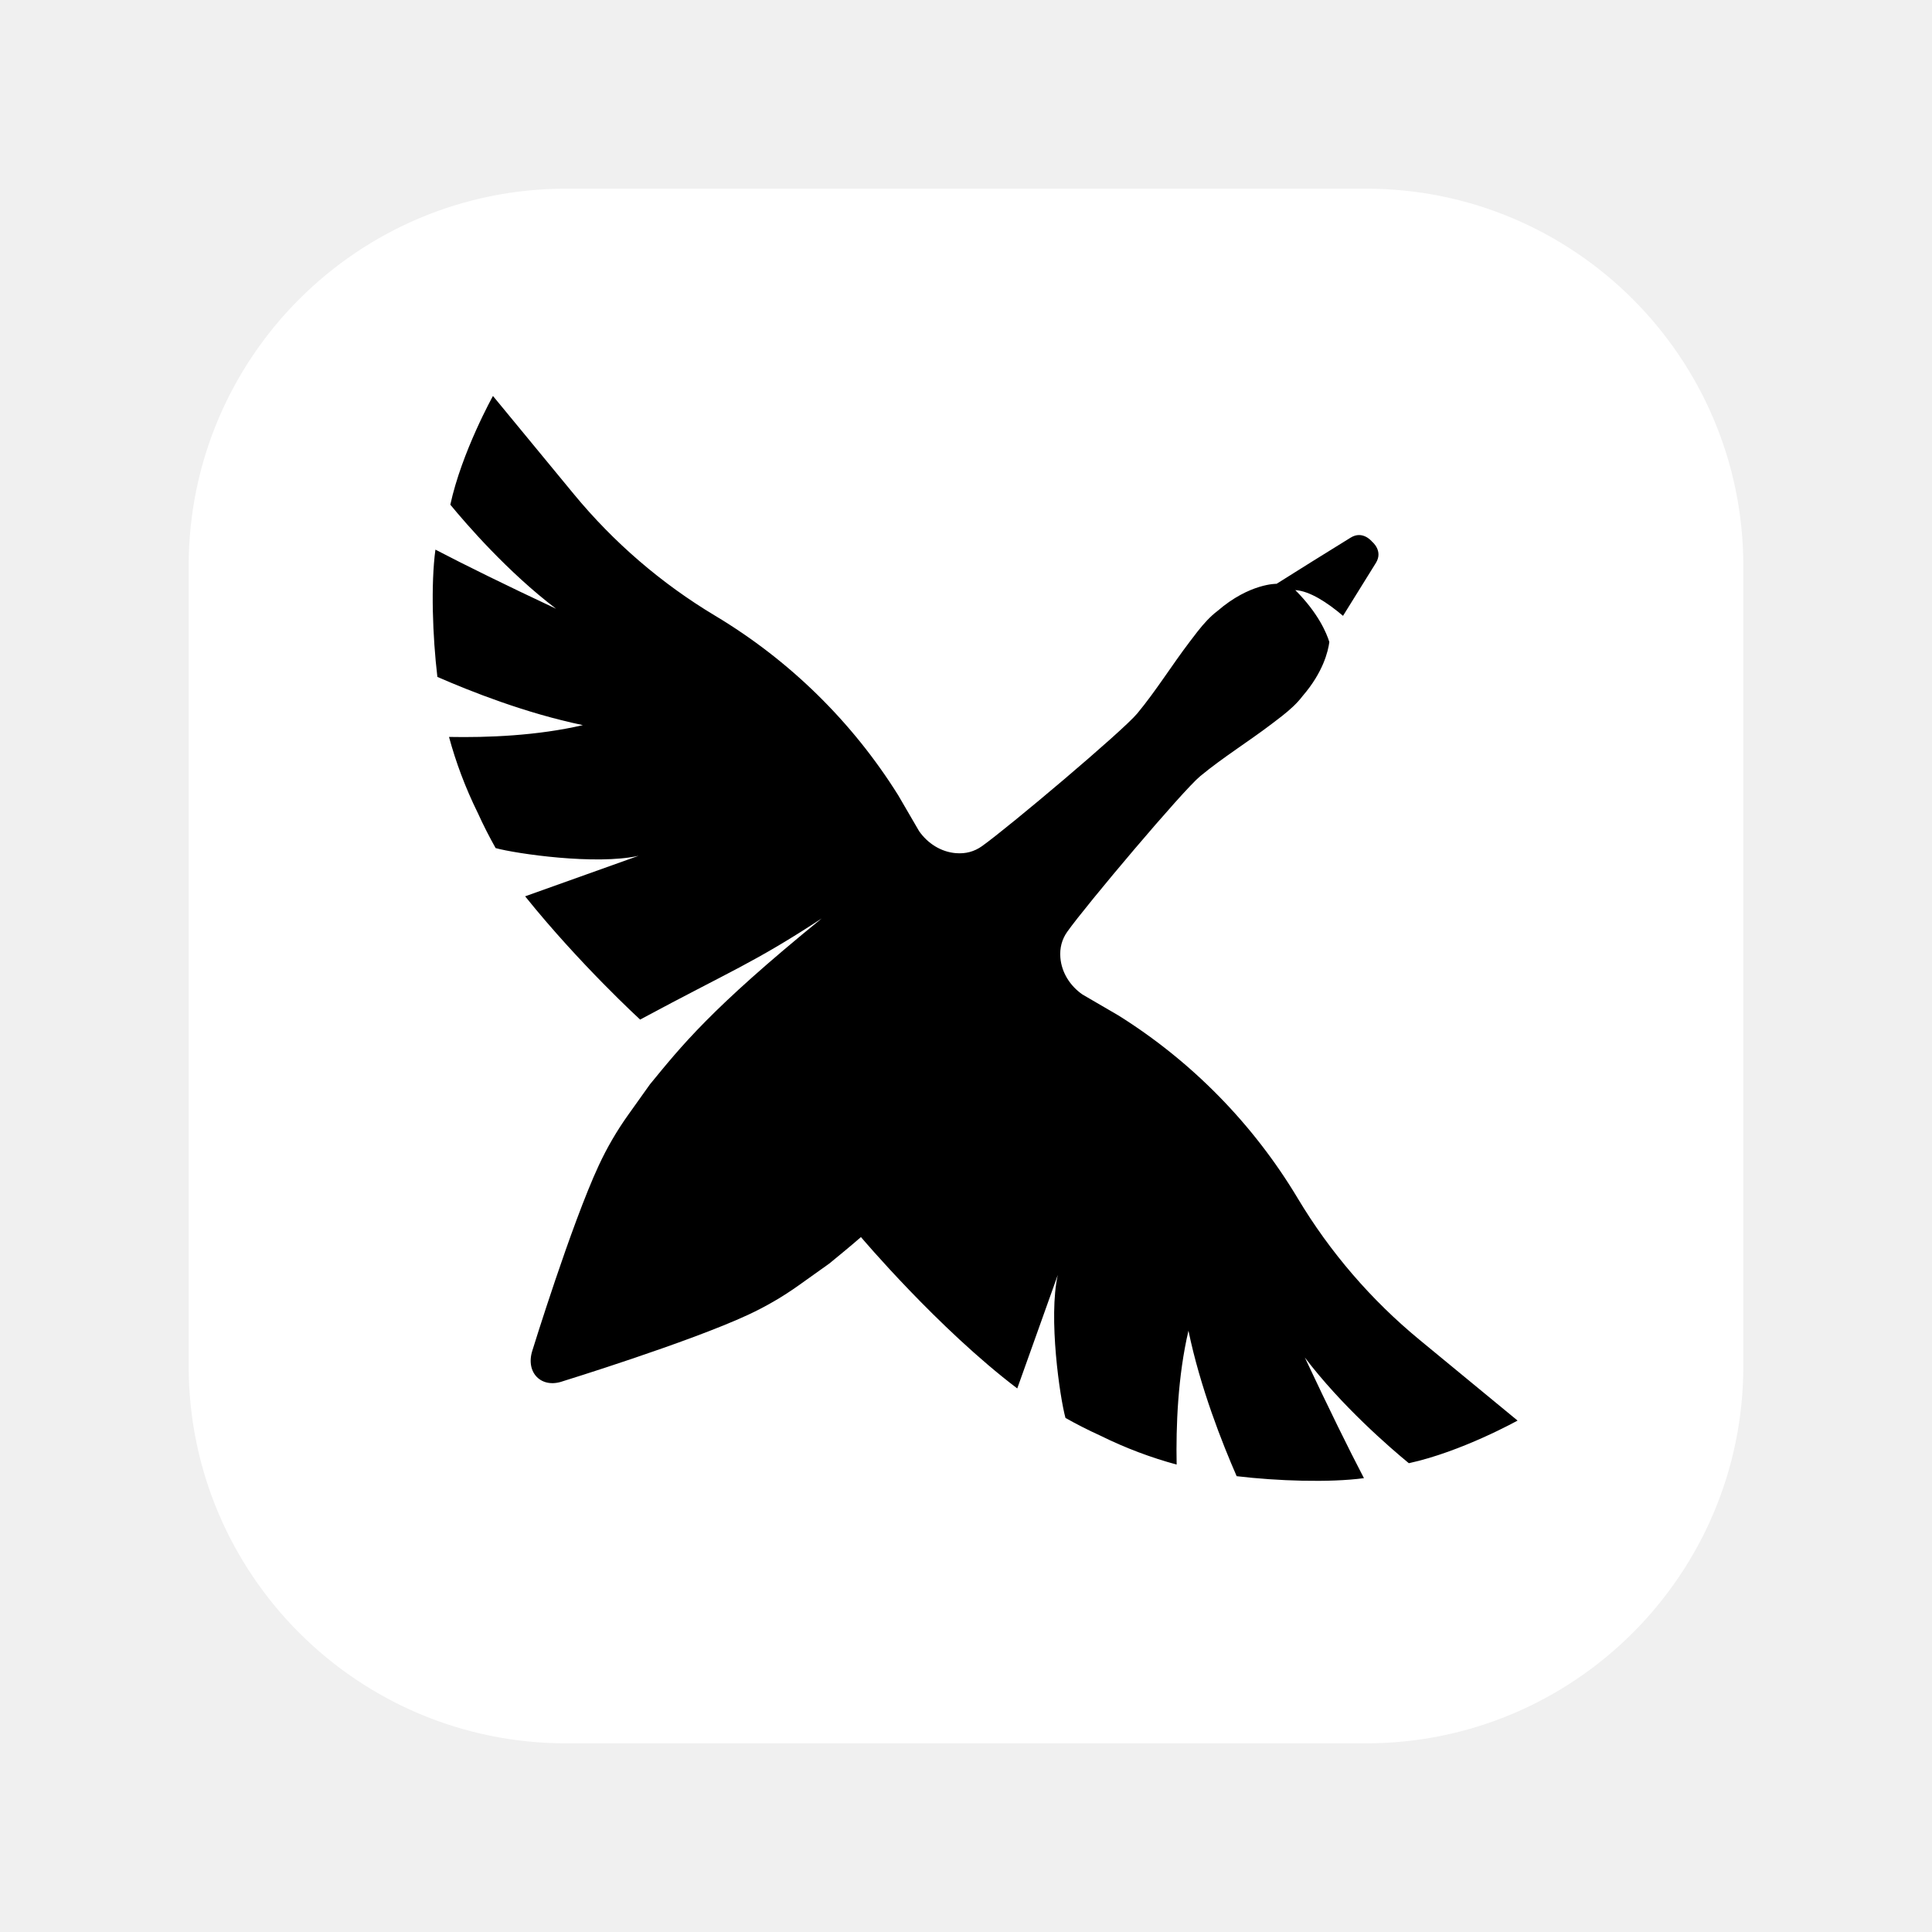
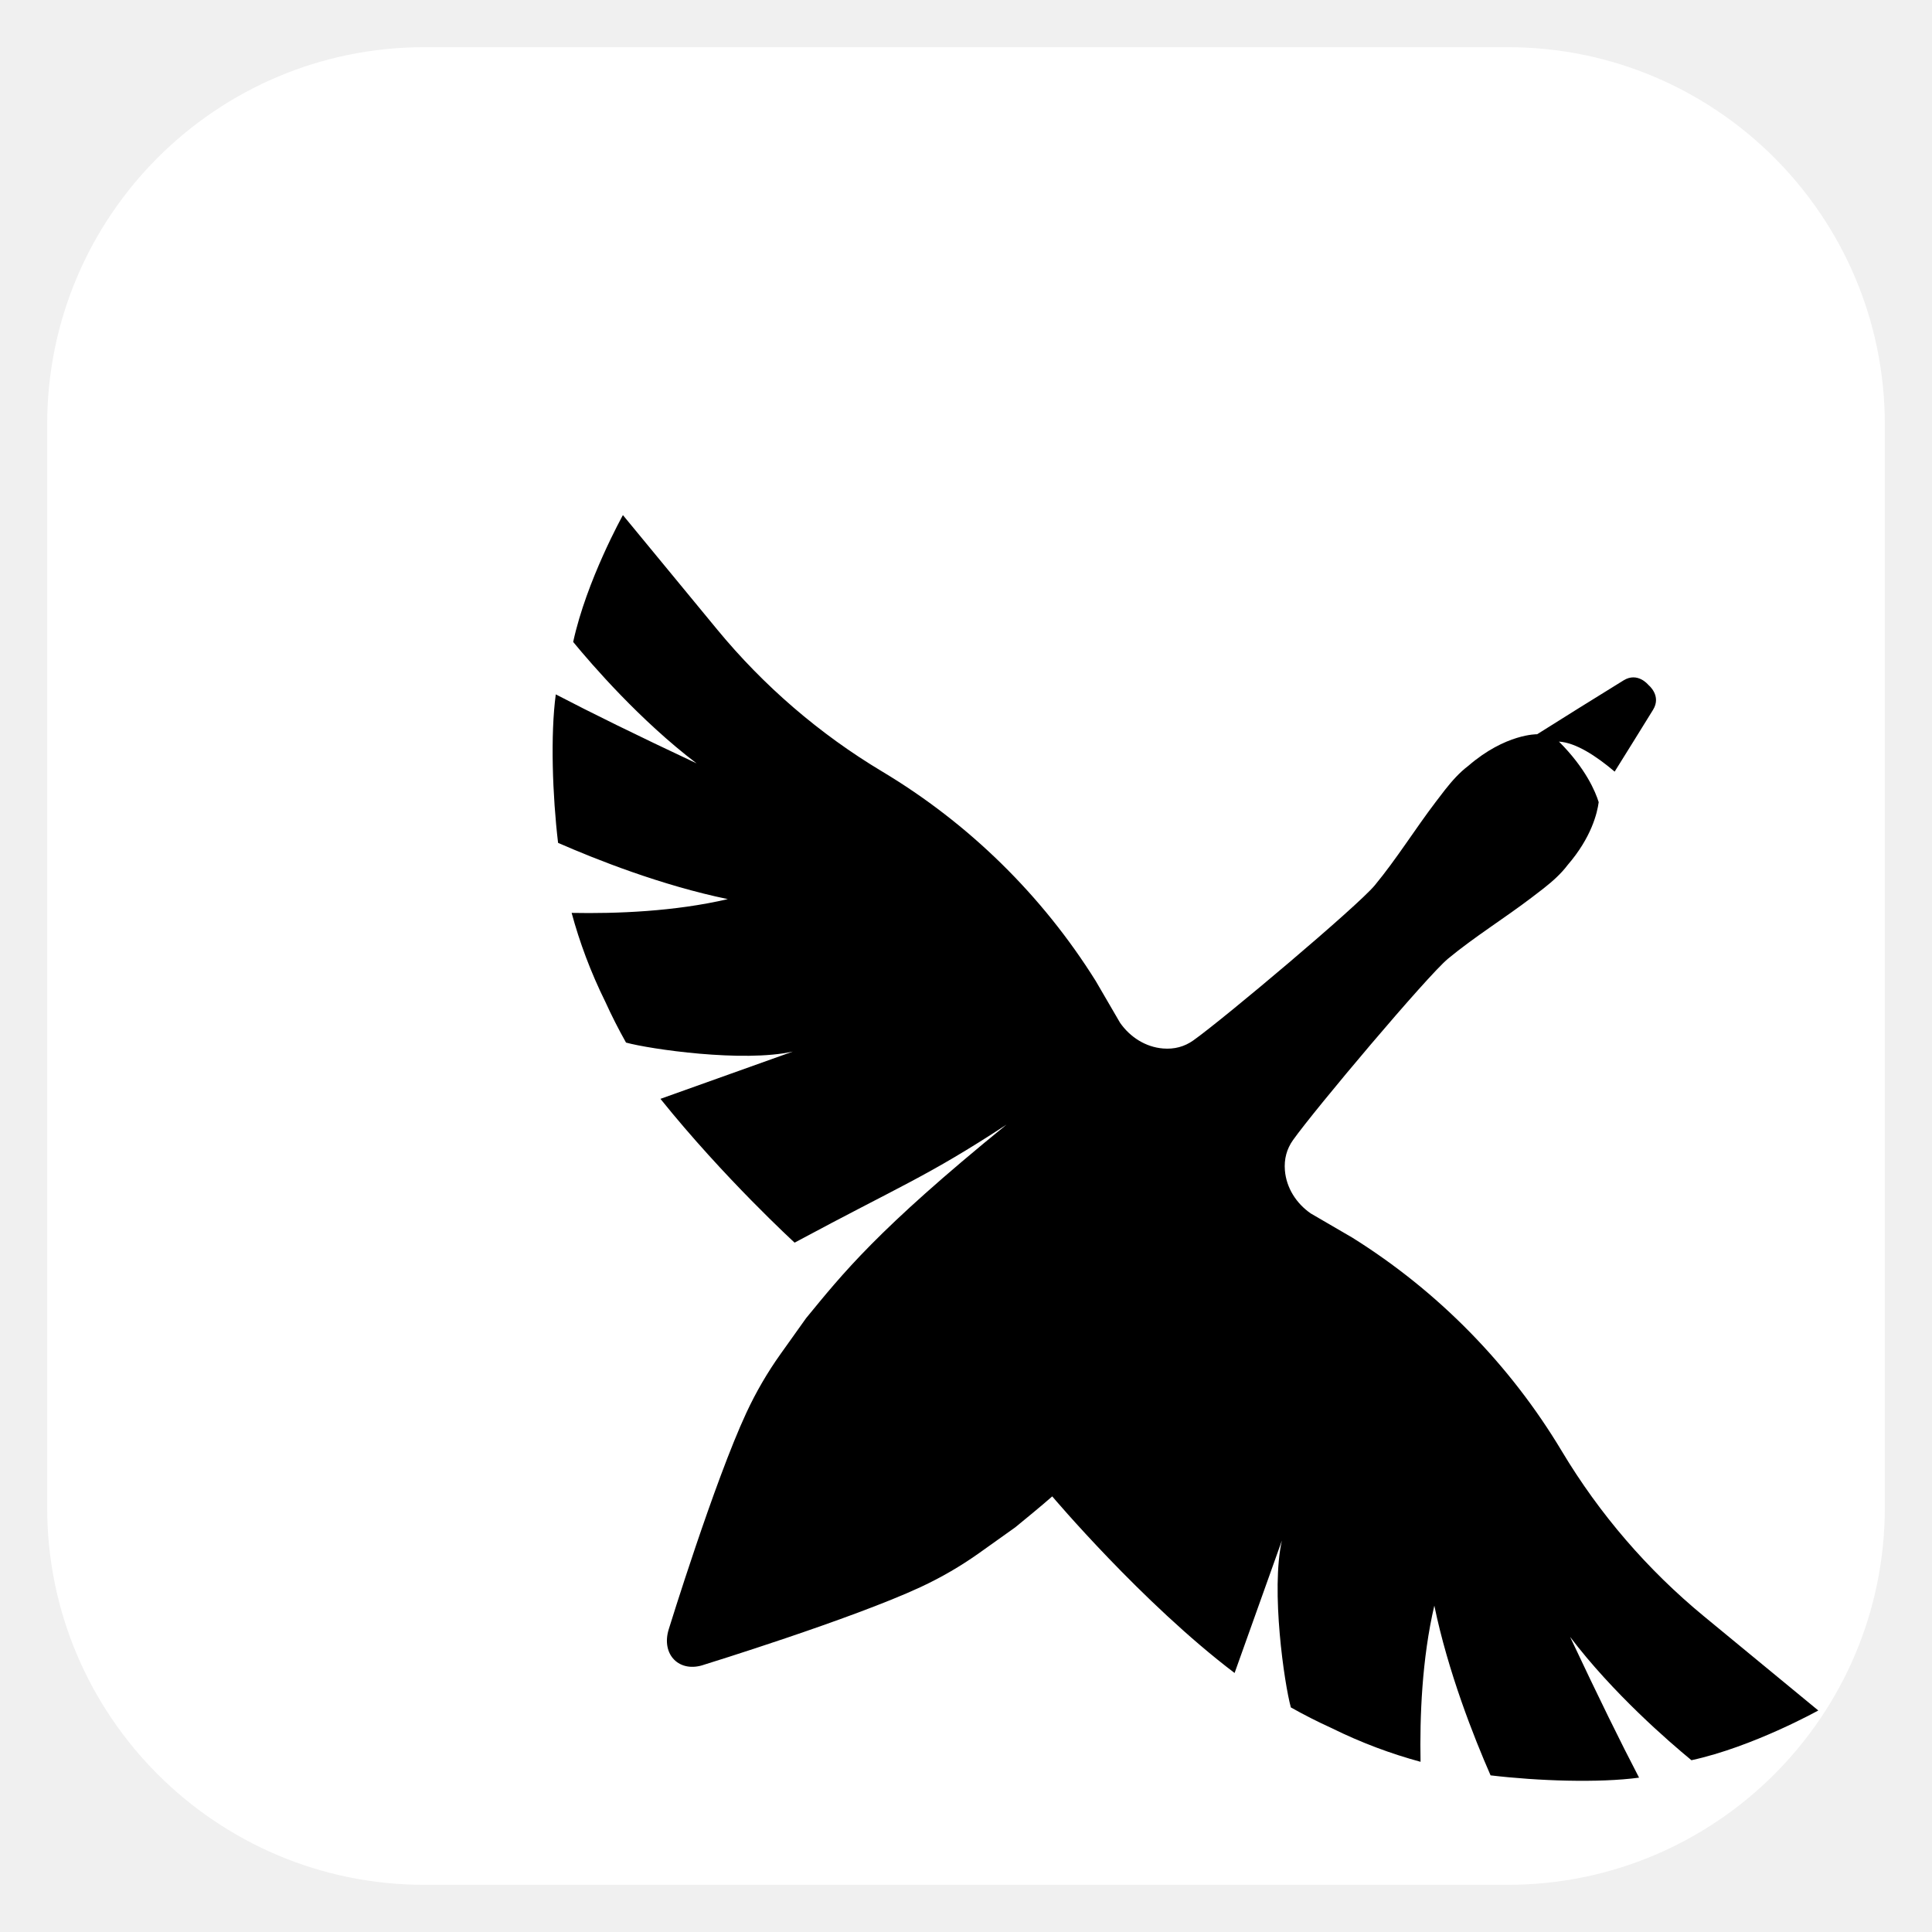
<svg xmlns="http://www.w3.org/2000/svg" width="2048" height="2048" viewBox="0 0 2048 2048">
-   <rect x="200" y="200" width="1648" height="1648" rx="400" ry="400" fill="#ffffff" stroke="none" />
-   <g transform="translate(128, 94) scale(3)">
+   <rect x="50" y="50" width="1948" height="1948" rx="400" ry="400" fill="#ffffff" stroke="none" />
+   <g transform="translate(200, 166) scale(3.5)">
    <path d="M455.145 485.687C473.786 481.639 493.559 470.622 493.559 470.622L458.952 442.115C441.844 428.034 427.282 411.116 415.898 392.108C400.167 365.845 378.431 343.683 352.485 327.445L339.813 320.066C335.471 317.048 332.444 312.344 332.013 307.037C331.737 303.615 332.557 300.556 334.47 297.864C341.068 288.564 375.172 248.097 381.422 242.926C389.471 236.273 398.44 230.739 406.761 224.403C407.944 223.501 409.131 222.604 410.3 221.689C410.341 221.648 410.4 221.616 410.436 221.58C413.106 219.472 415.626 217.233 417.629 214.578C424.862 206.202 426.62 198.797 427.051 195.52C426.072 192.366 423.153 185.314 415.018 177.179C420.117 177.492 426.29 181.525 431.887 186.27C435.644 180.265 439.578 173.92 443.507 167.562C446.131 163.315 442.238 160.138 442.129 160.039L442.107 160.034C442.107 160.034 442.107 160.016 442.102 160.012C442.002 159.903 438.825 156.01 434.588 158.634C425.528 164.24 416.473 169.851 408.42 174.949C408.42 174.949 398.875 174.75 387.572 184.512C384.912 186.52 382.673 189.039 380.57 191.704C380.529 191.745 380.493 191.799 380.461 191.84C379.541 193.005 378.644 194.192 377.747 195.38C371.406 203.705 365.877 212.67 359.224 220.719C354.057 226.973 313.586 261.072 304.286 267.671C301.594 269.584 298.539 270.408 295.113 270.127C289.811 269.701 285.102 266.669 282.083 262.328L274.705 249.656C258.467 223.701 236.305 201.974 210.042 186.243C191.034 174.859 174.12 160.292 160.035 143.188L131.519 108.581C131.519 108.581 120.497 128.35 116.454 146.995C122.078 153.834 136.749 170.807 153.826 183.769C135.466 175.135 121.893 168.459 111.188 162.876C109.538 175.085 110.182 193.549 111.881 207.848C123.47 212.919 143.202 220.732 163.289 224.884C147.222 228.641 129.597 229.325 115.987 229.058C118.385 237.909 121.72 246.937 126.207 256.019C128.115 260.22 130.204 264.322 132.461 268.337C139.663 270.318 167.939 274.437 182.985 271.056C168.016 276.4 142.885 285.378 142.885 285.378C162.187 309.393 183.52 328.931 183.52 328.931C215.969 311.483 223.366 309.099 247.703 293.182C208.292 325.251 198.063 338.344 187 351.8L179.291 362.618C175.285 368.238 171.809 374.207 168.904 380.465C159.183 401.381 145.423 445.949 145.423 445.949C142.967 453.717 148.659 459.41 156.2 456.727C156.2 456.727 200.76 442.967 221.684 433.246C227.939 430.336 233.917 426.86 239.532 422.858L250.35 415.149C253.98 412.163 257.588 409.235 261.549 405.782C261.549 405.782 288.782 438.045 316.776 459.269C316.776 459.269 325.755 434.139 331.098 419.169C327.712 434.22 331.832 462.496 333.817 469.693C337.823 471.95 341.934 474.039 346.135 475.947C355.222 480.438 364.245 483.77 373.097 486.167C372.834 472.553 373.514 454.932 377.271 438.866C381.422 458.952 389.231 478.689 394.307 490.273C408.605 491.973 427.069 492.616 439.279 490.966C433.695 480.262 427.019 466.679 418.386 448.329C431.347 465.406 448.32 480.076 455.159 485.7L455.145 485.687Z" fill="black" />
  </g>
</svg>
